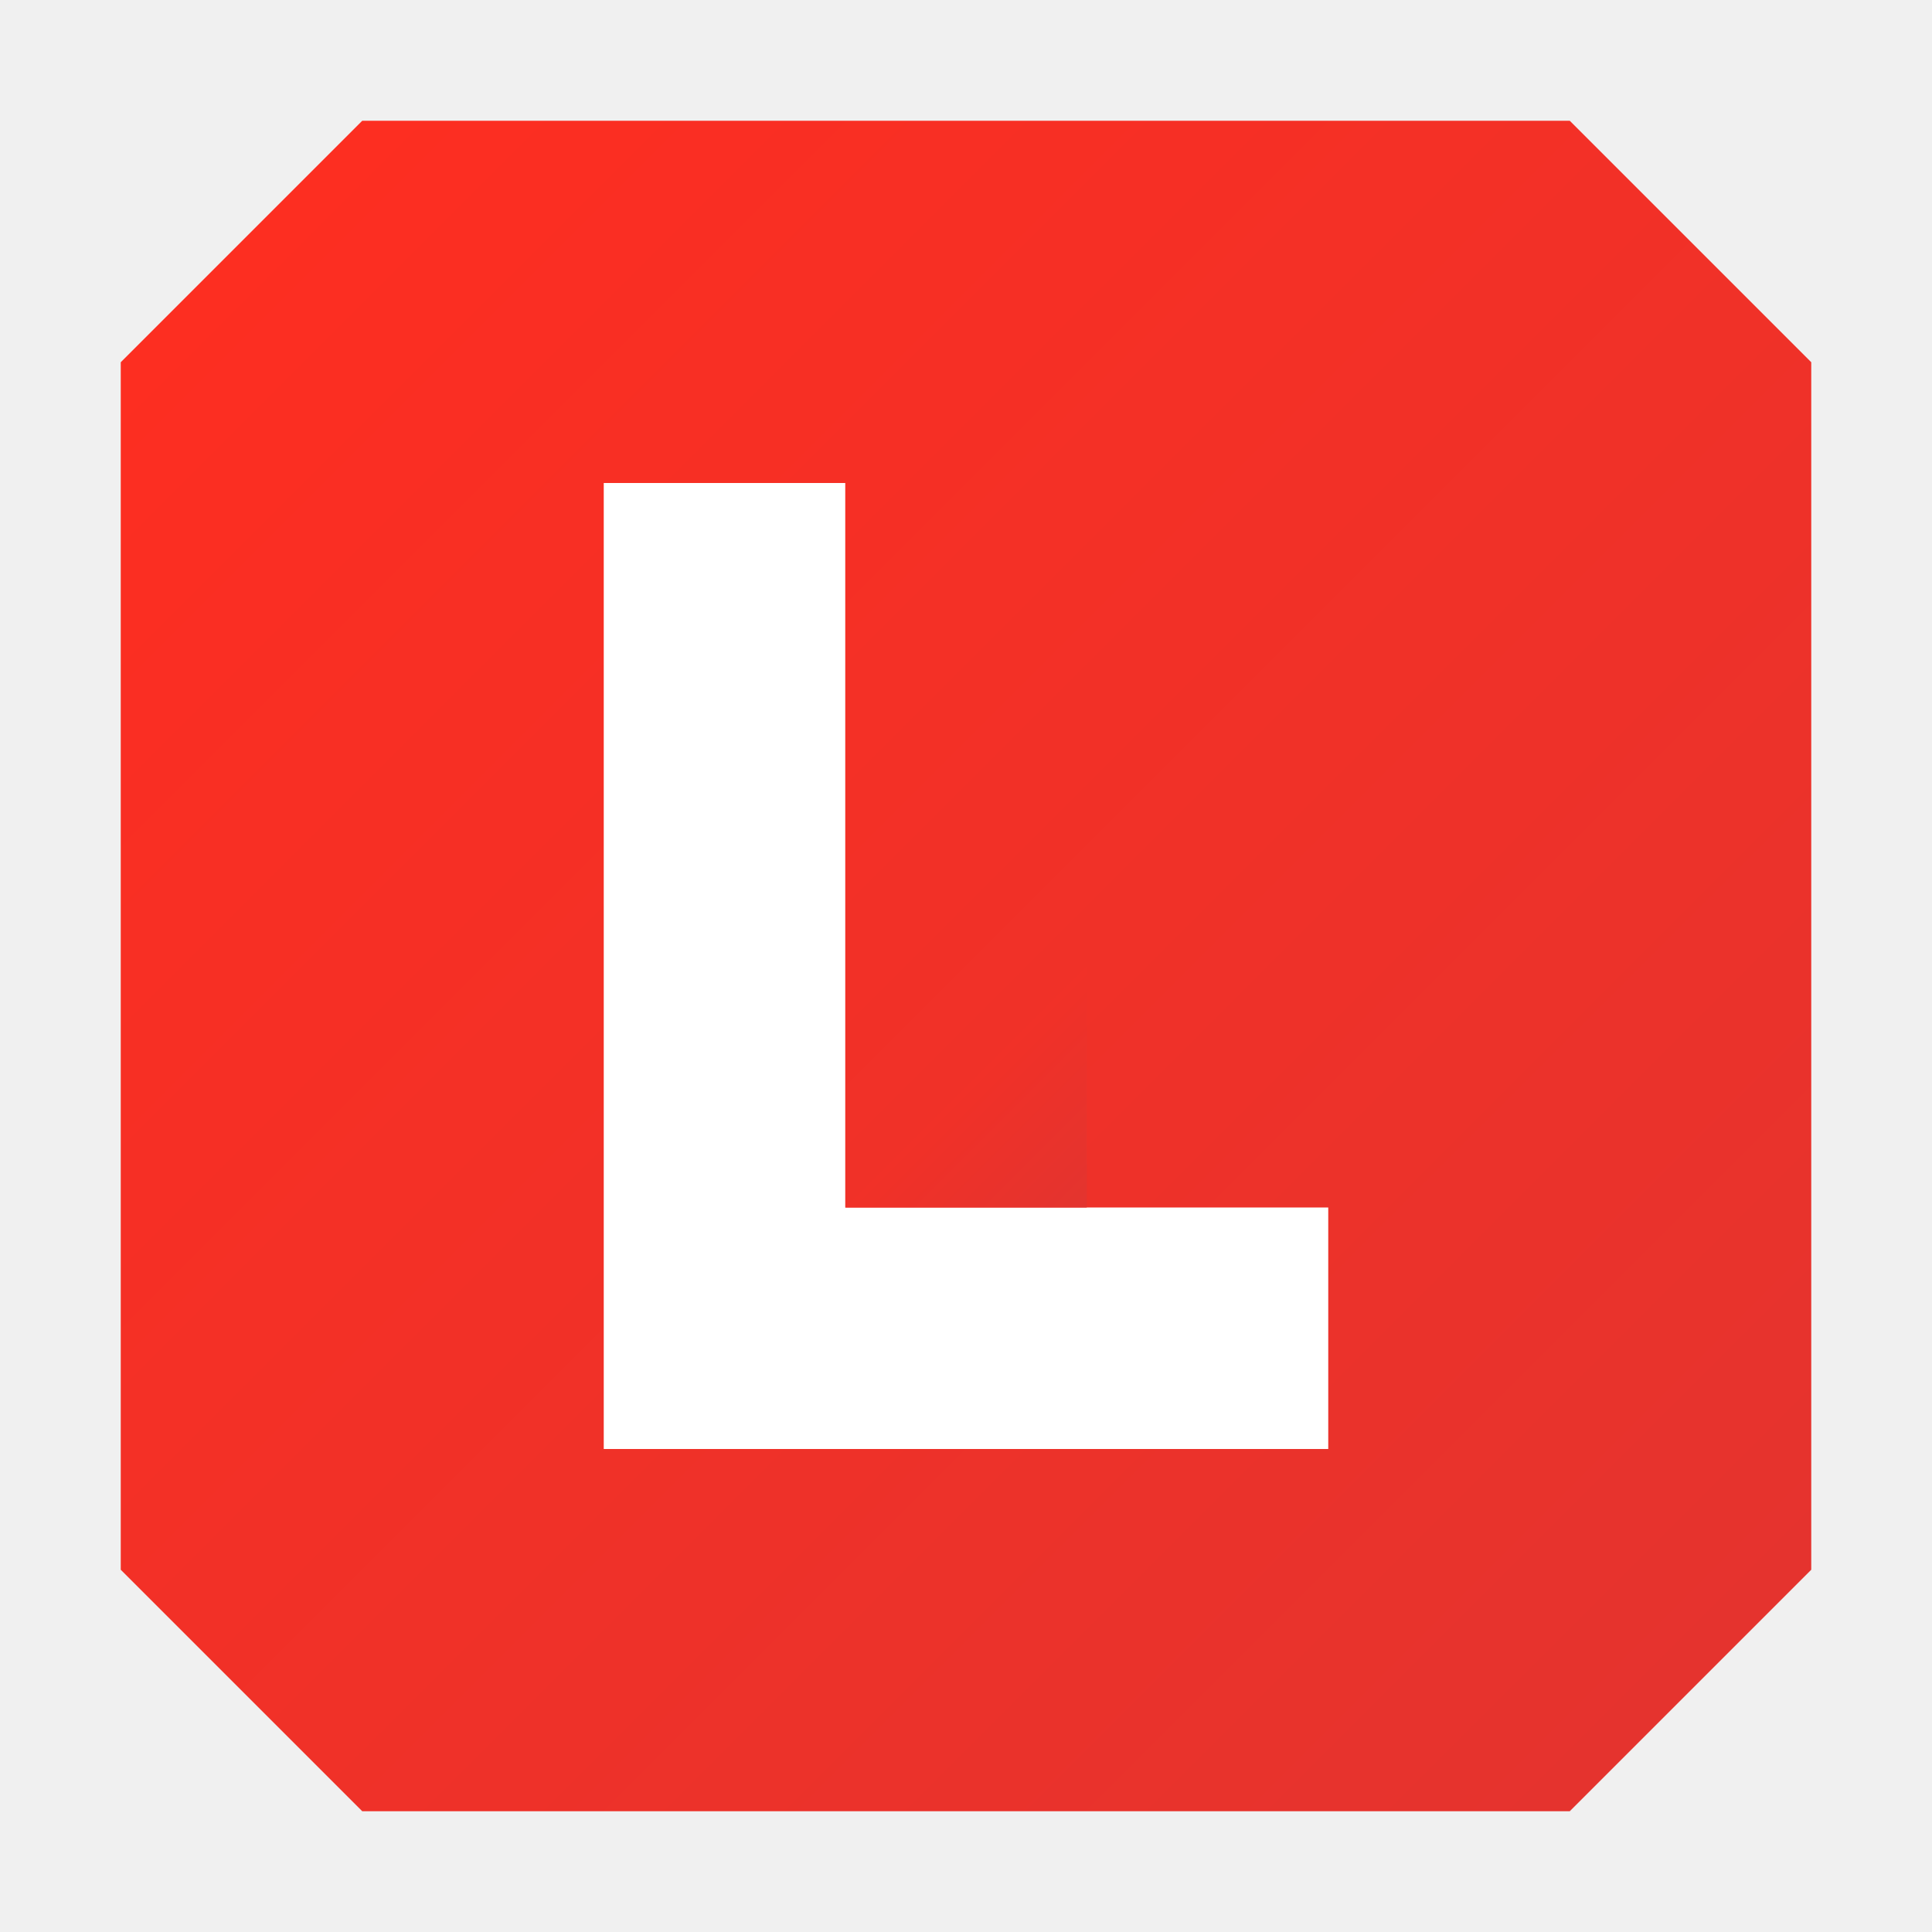
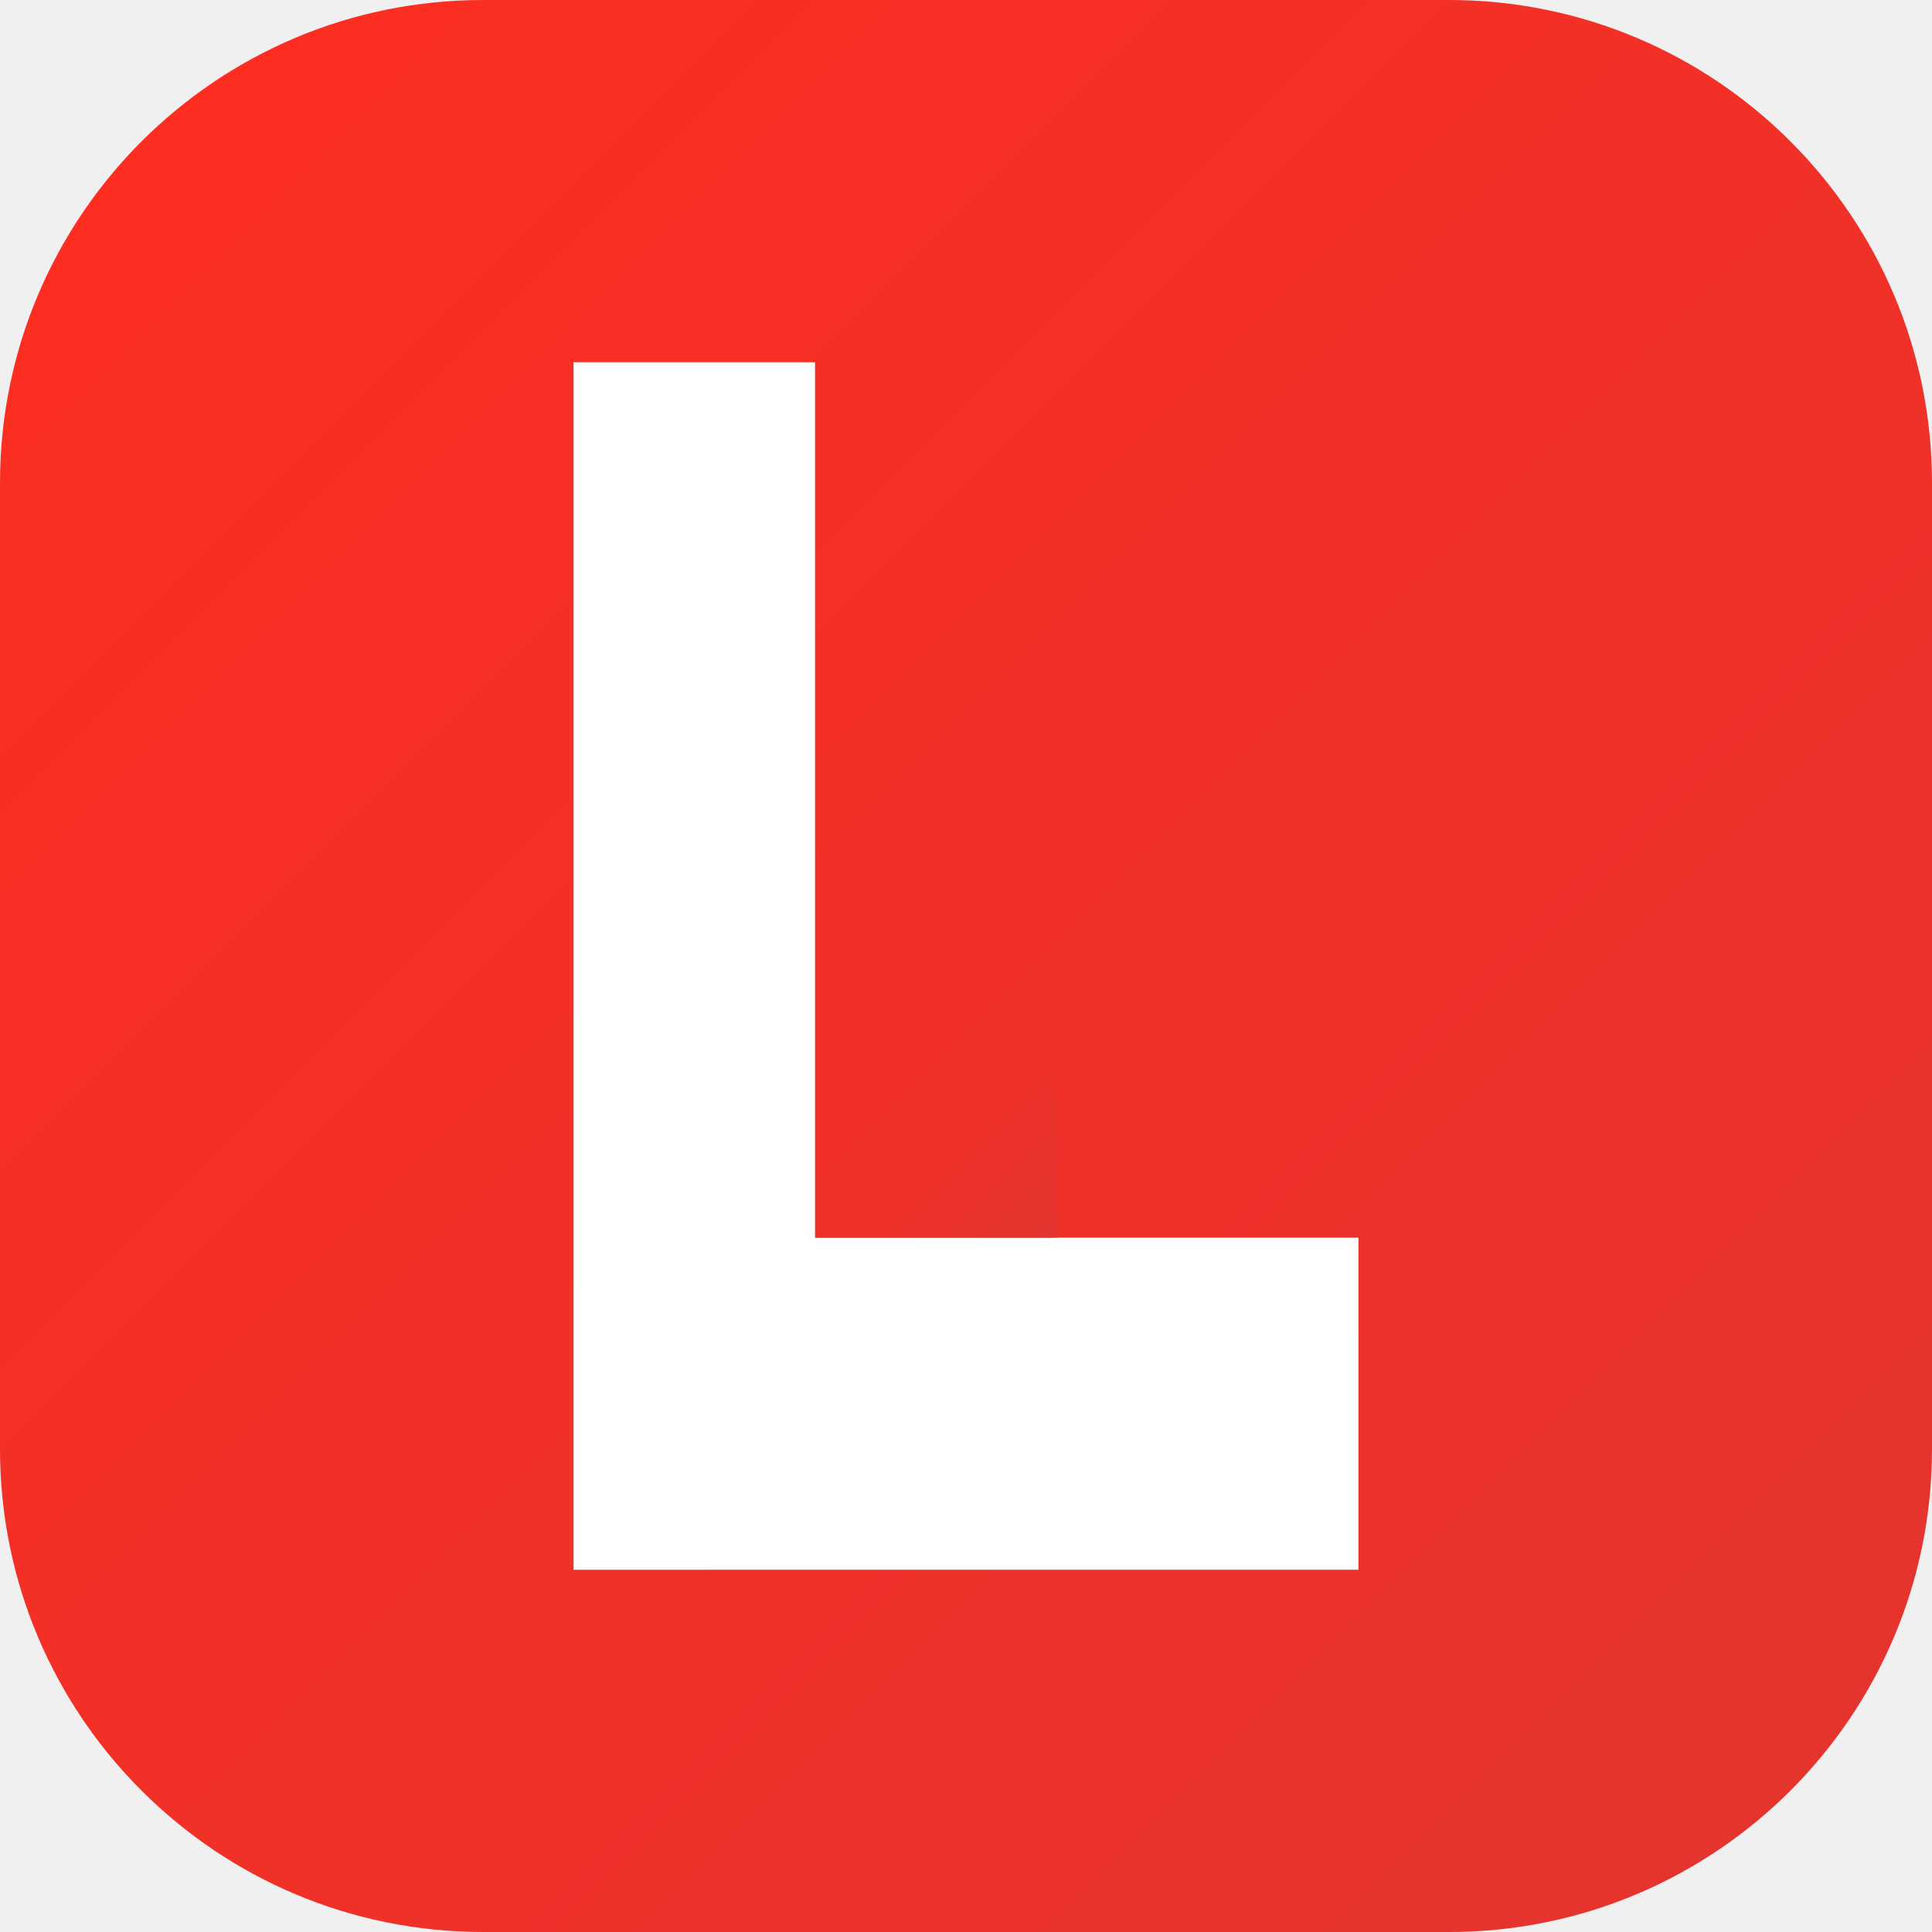
<svg xmlns="http://www.w3.org/2000/svg" width="128" height="128" viewBox="0 0 128 128">
  <defs>
    <linearGradient id="laravelGrad" x1="0%" y1="0%" x2="100%" y2="100%">
      <stop offset="0%" style="stop-color:#FF2D20" />
      <stop offset="100%" style="stop-color:#E3342F" />
    </linearGradient>
  </defs>
-   <path d="M24 8 L104 8 L120 24 L120 104 L104 120 L24 120 L8 104 L8 24 Z" fill="url(#laravelGrad)" />
-   <path d="M40 32 L56 32 L56 80 L88 80 L88 96 L40 96 Z" fill="white" />
-   <path d="M56 80 L72 64 L72 80 Z" fill="url(#laravelGrad)" />
+   <rect width="128" height="128" rx="32" ry="32" fill="url(#laravelGrad)" />
+   <path d="M 38 24 L 54 24 L 54 82 L 90 82 L 90 104 L 38 104 Z" fill="white" />
+   <path d="M 54 82 L 70 66 L 70 82 Z" fill="url(#laravelGrad)" />
</svg>
